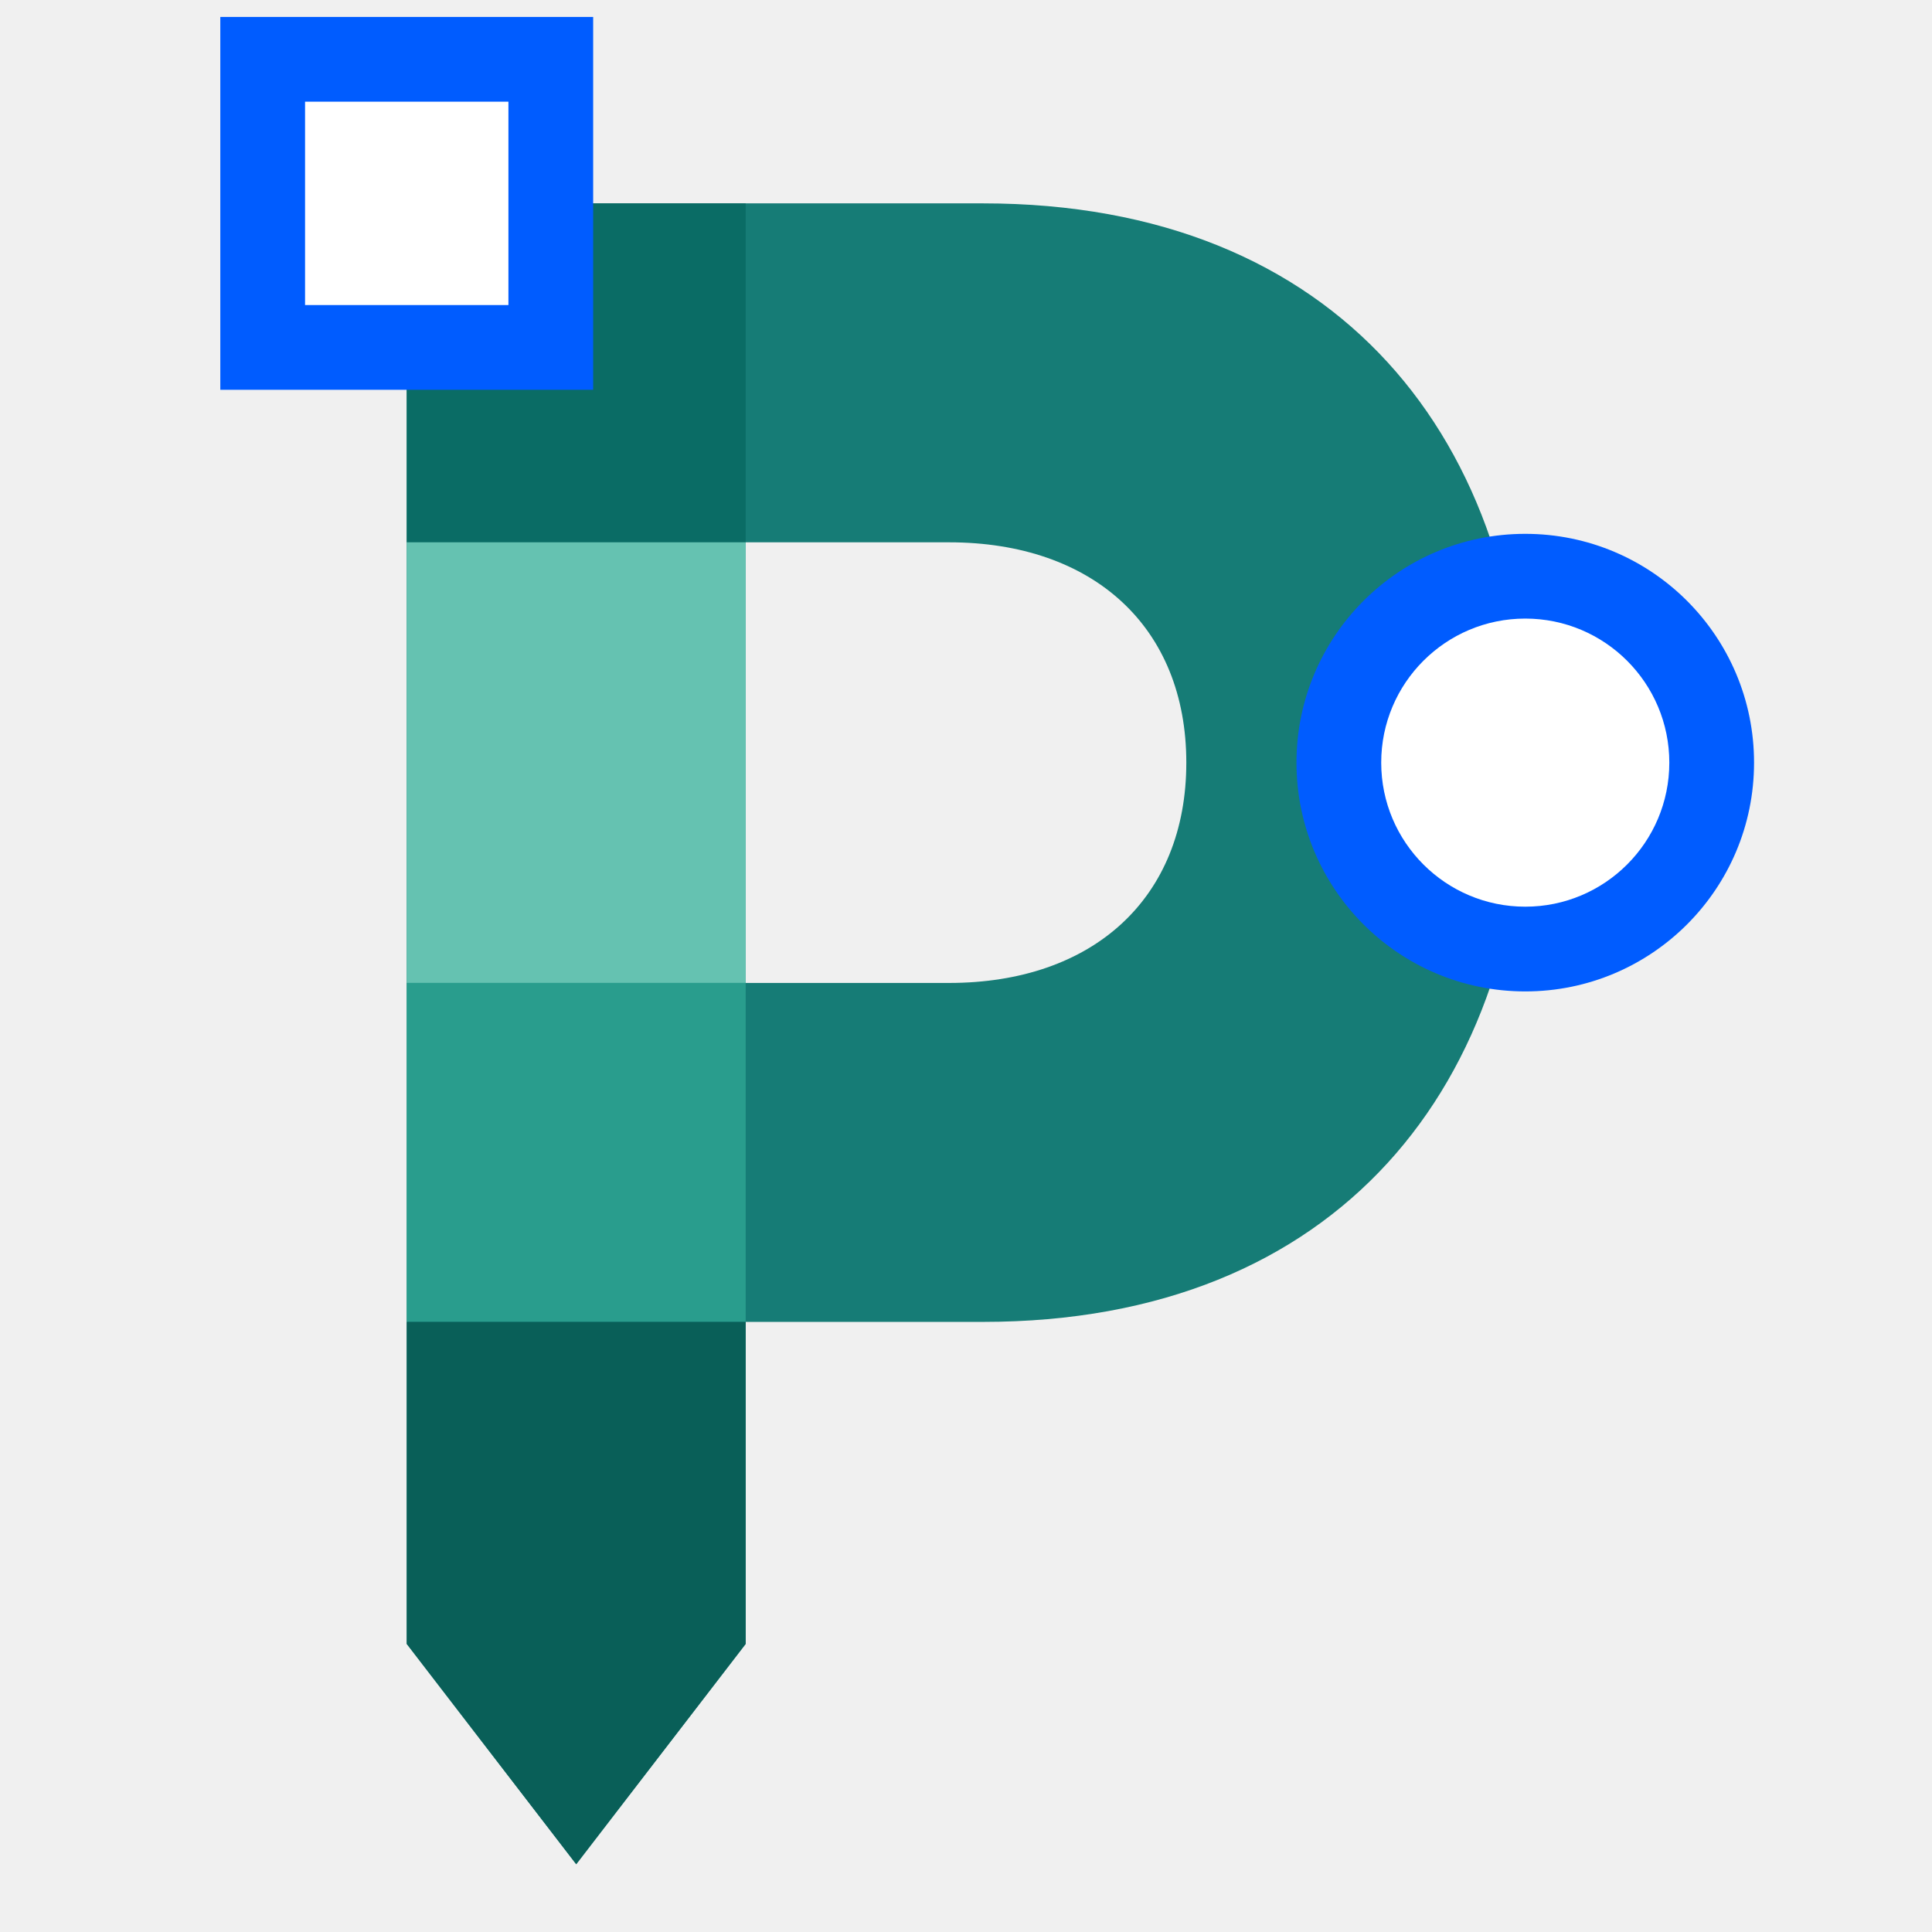
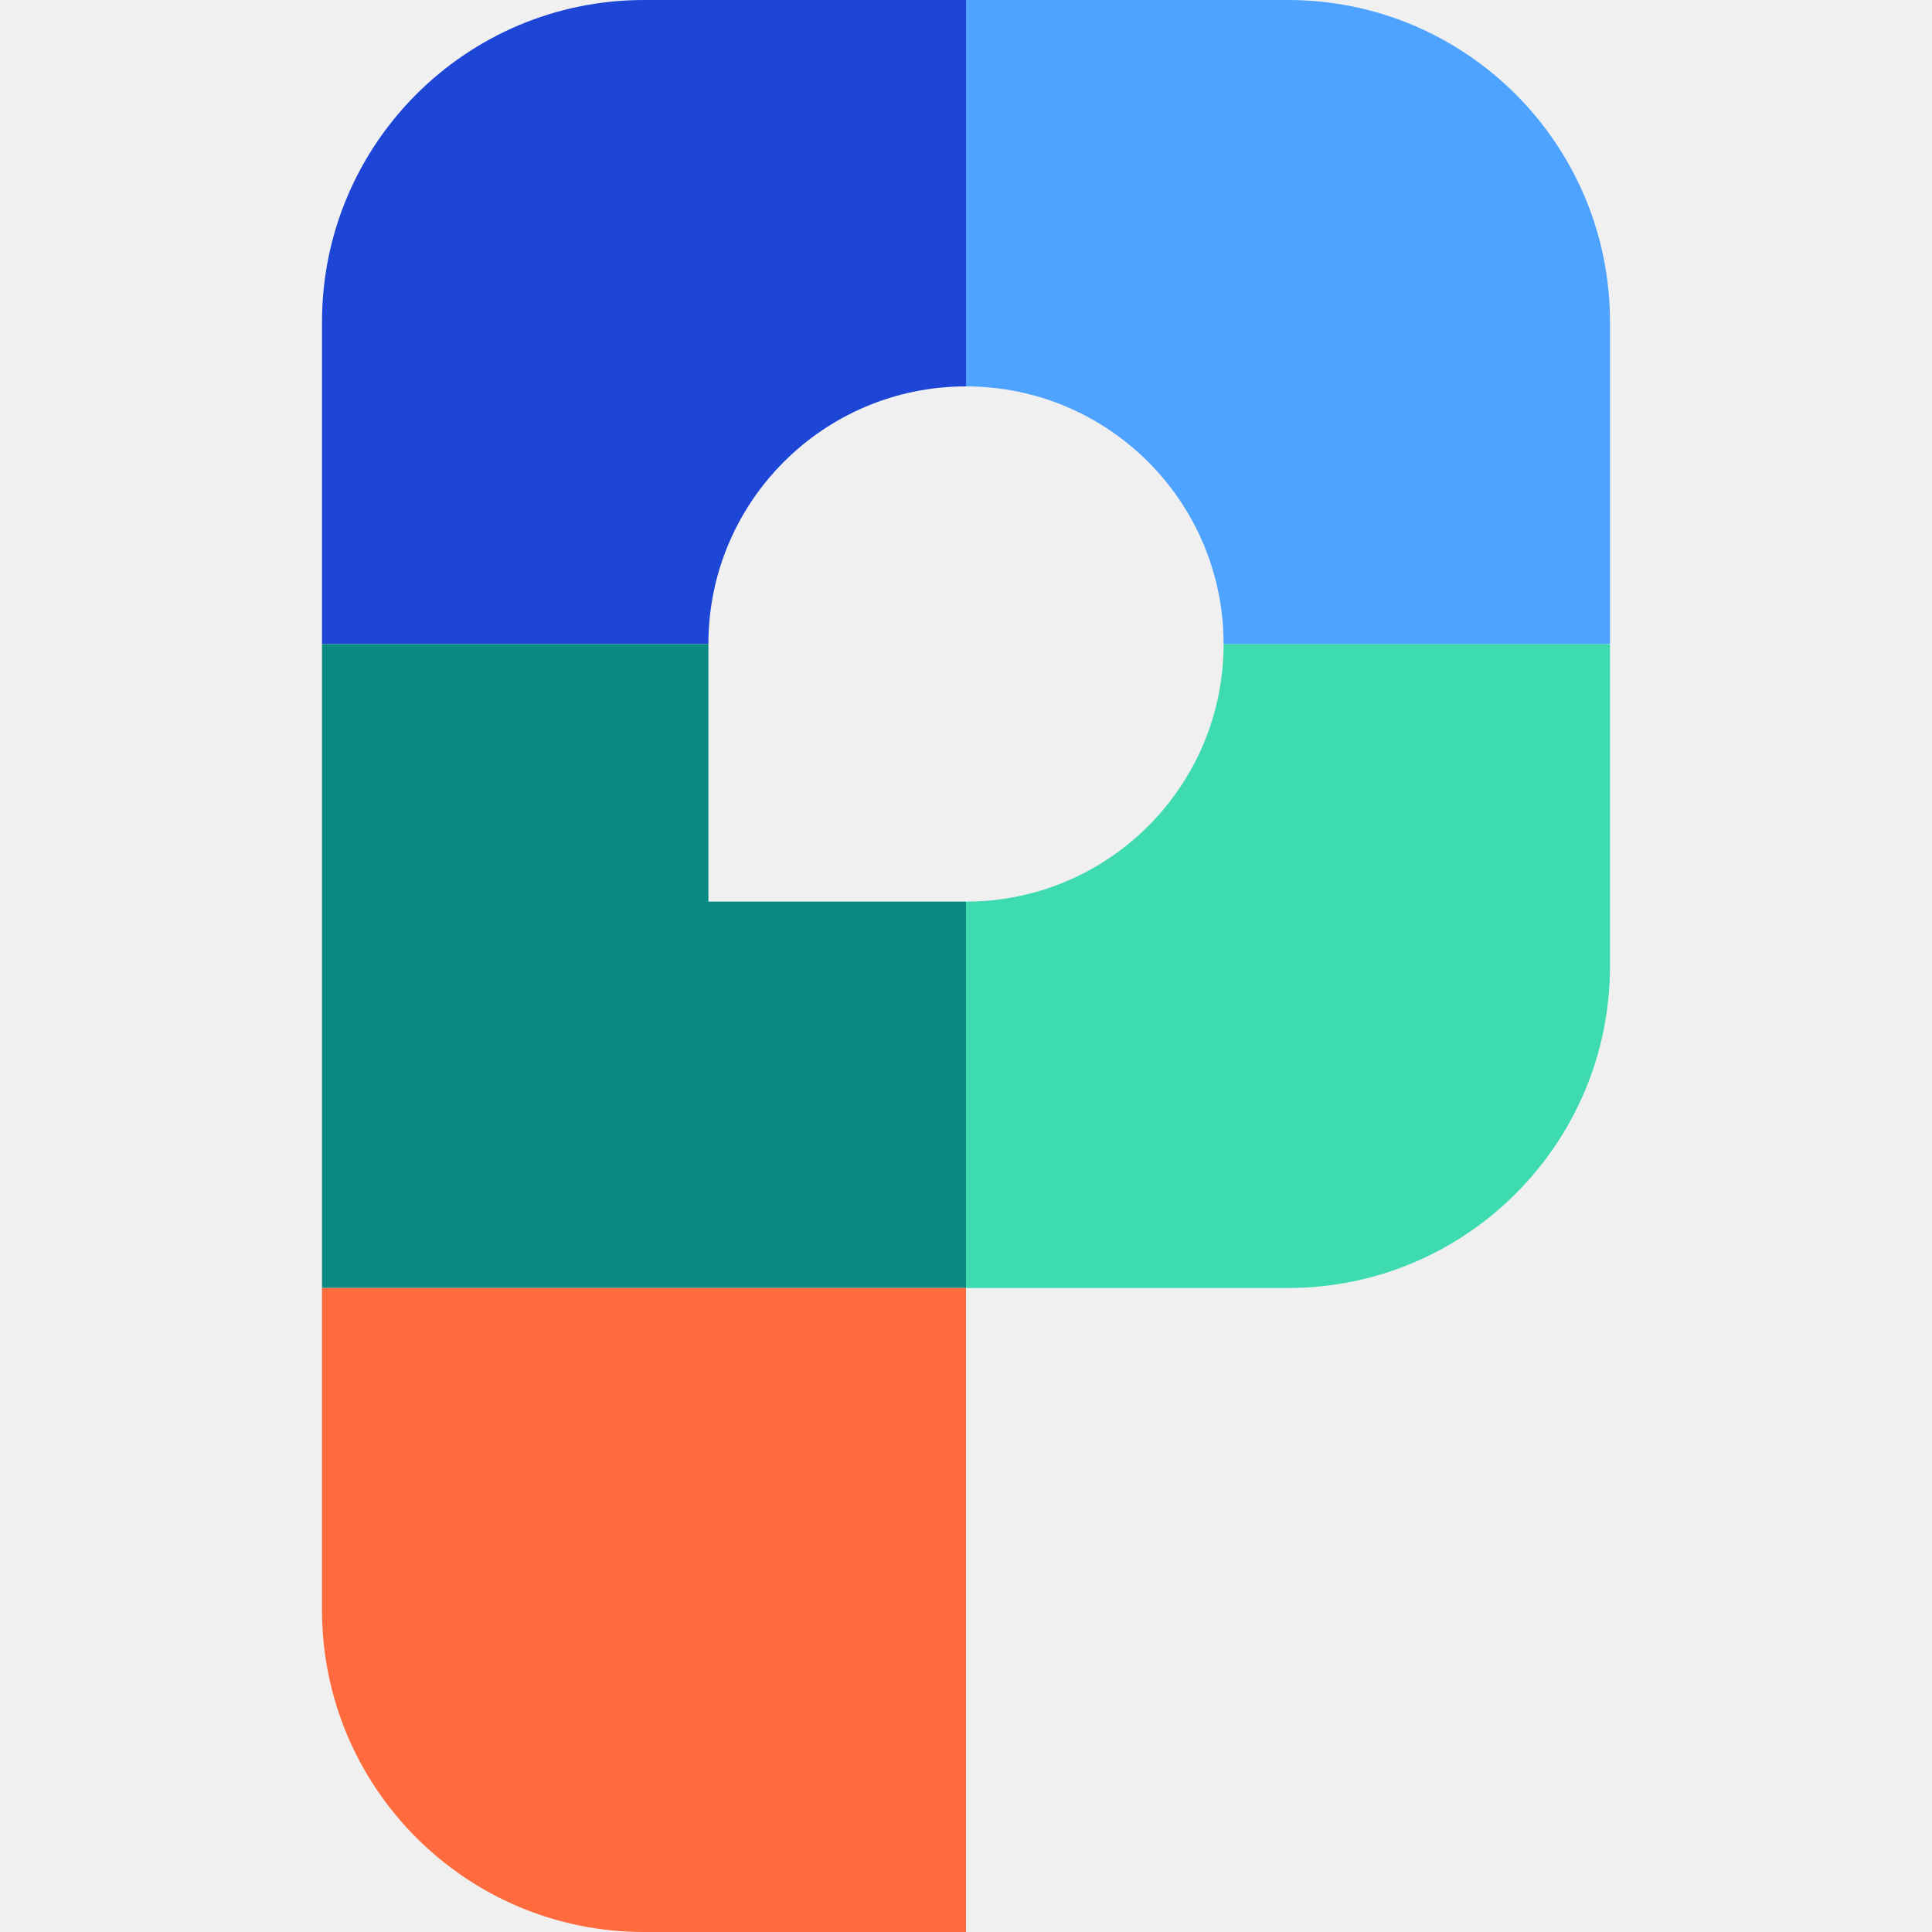
- <svg xmlns="http://www.w3.org/2000/svg" width="16" height="16" viewBox="28 28 228 228">
-   <path id="pencil-body" data-part="body" fill="#167C76" fill-rule="evenodd" d="M76 52H144C186 52 208 80 208 118S186 184 144 184H116V222L96 248L76 222ZM116 92V144H140C157 144 168 134 168 118S157 92 140 92Z" />
-   <path data-part="upper" fill="#0A6C65" d="M76 52H116V92H76Z" />
-   <path data-part="middle" fill="#65C2B1" d="M76 92H116V144H76Z" />
-   <path data-part="lower" fill="#299D8D" d="M76 144H116V184H76Z" />
-   <path data-part="point" fill="#095F58" d="M76 184H116V222L96 248L76 222Z" />
-   <path data-part="handle" fill="#005CFF" d="M54 30H98V74H54Z" />
-   <path data-part="handle-surface" fill="#FFFFFF" d="M64 40H88V64H64Z" />
-   <path data-part="handle" fill="#005CFF" d="M235 118A27 27 0 1 1 181 118A27 27 0 1 1 235 118Z" />
-   <path data-part="handle-surface" fill="#FFFFFF" d="M225 118A17 17 0 1 1 191 118A17 17 0 1 1 225 118Z" />
+ <svg xmlns="http://www.w3.org/2000/svg" width="16" height="16" viewBox="0 0 300 300">
+   <g transform="translate(50 0)">
+     <path data-shape="silhouette" fill="none" fill-rule="evenodd" d="M50 0H150A50 50 0 0 1 200 50V150A50 50 0 0 1 150 200H100V300H50A50 50 0 0 1 0 250V50A50 50 0 0 1 50 0ZM60 100A40 40 0 1 1 100 140H60Z" />
+     <path data-part="stem-top" fill="#1D46D6" d="M50 0H100V60A40 40 0 0 0 60 100H0V50A50 50 0 0 1 50 0Z" />
+     <path data-part="bowl-top" fill="#4DA3FF" d="M100 0H150A50 50 0 0 1 200 50V100H140A40 40 0 0 0 100 60Z" />
+     <path data-part="stem-middle" fill="#0B8A84" d="M0 100H60V140H100V200H0Z" />
+     <path data-part="bowl-bottom" fill="#3EDBB0" d="M200 100V150A50 50 0 0 1 150 200H100V140A40 40 0 0 0 140 100Z" />
+     <path data-part="foot" fill="#FF6B3D" d="M0 200H100V300H50A50 50 0 0 1 0 250Z" />
+   </g>
</svg>
